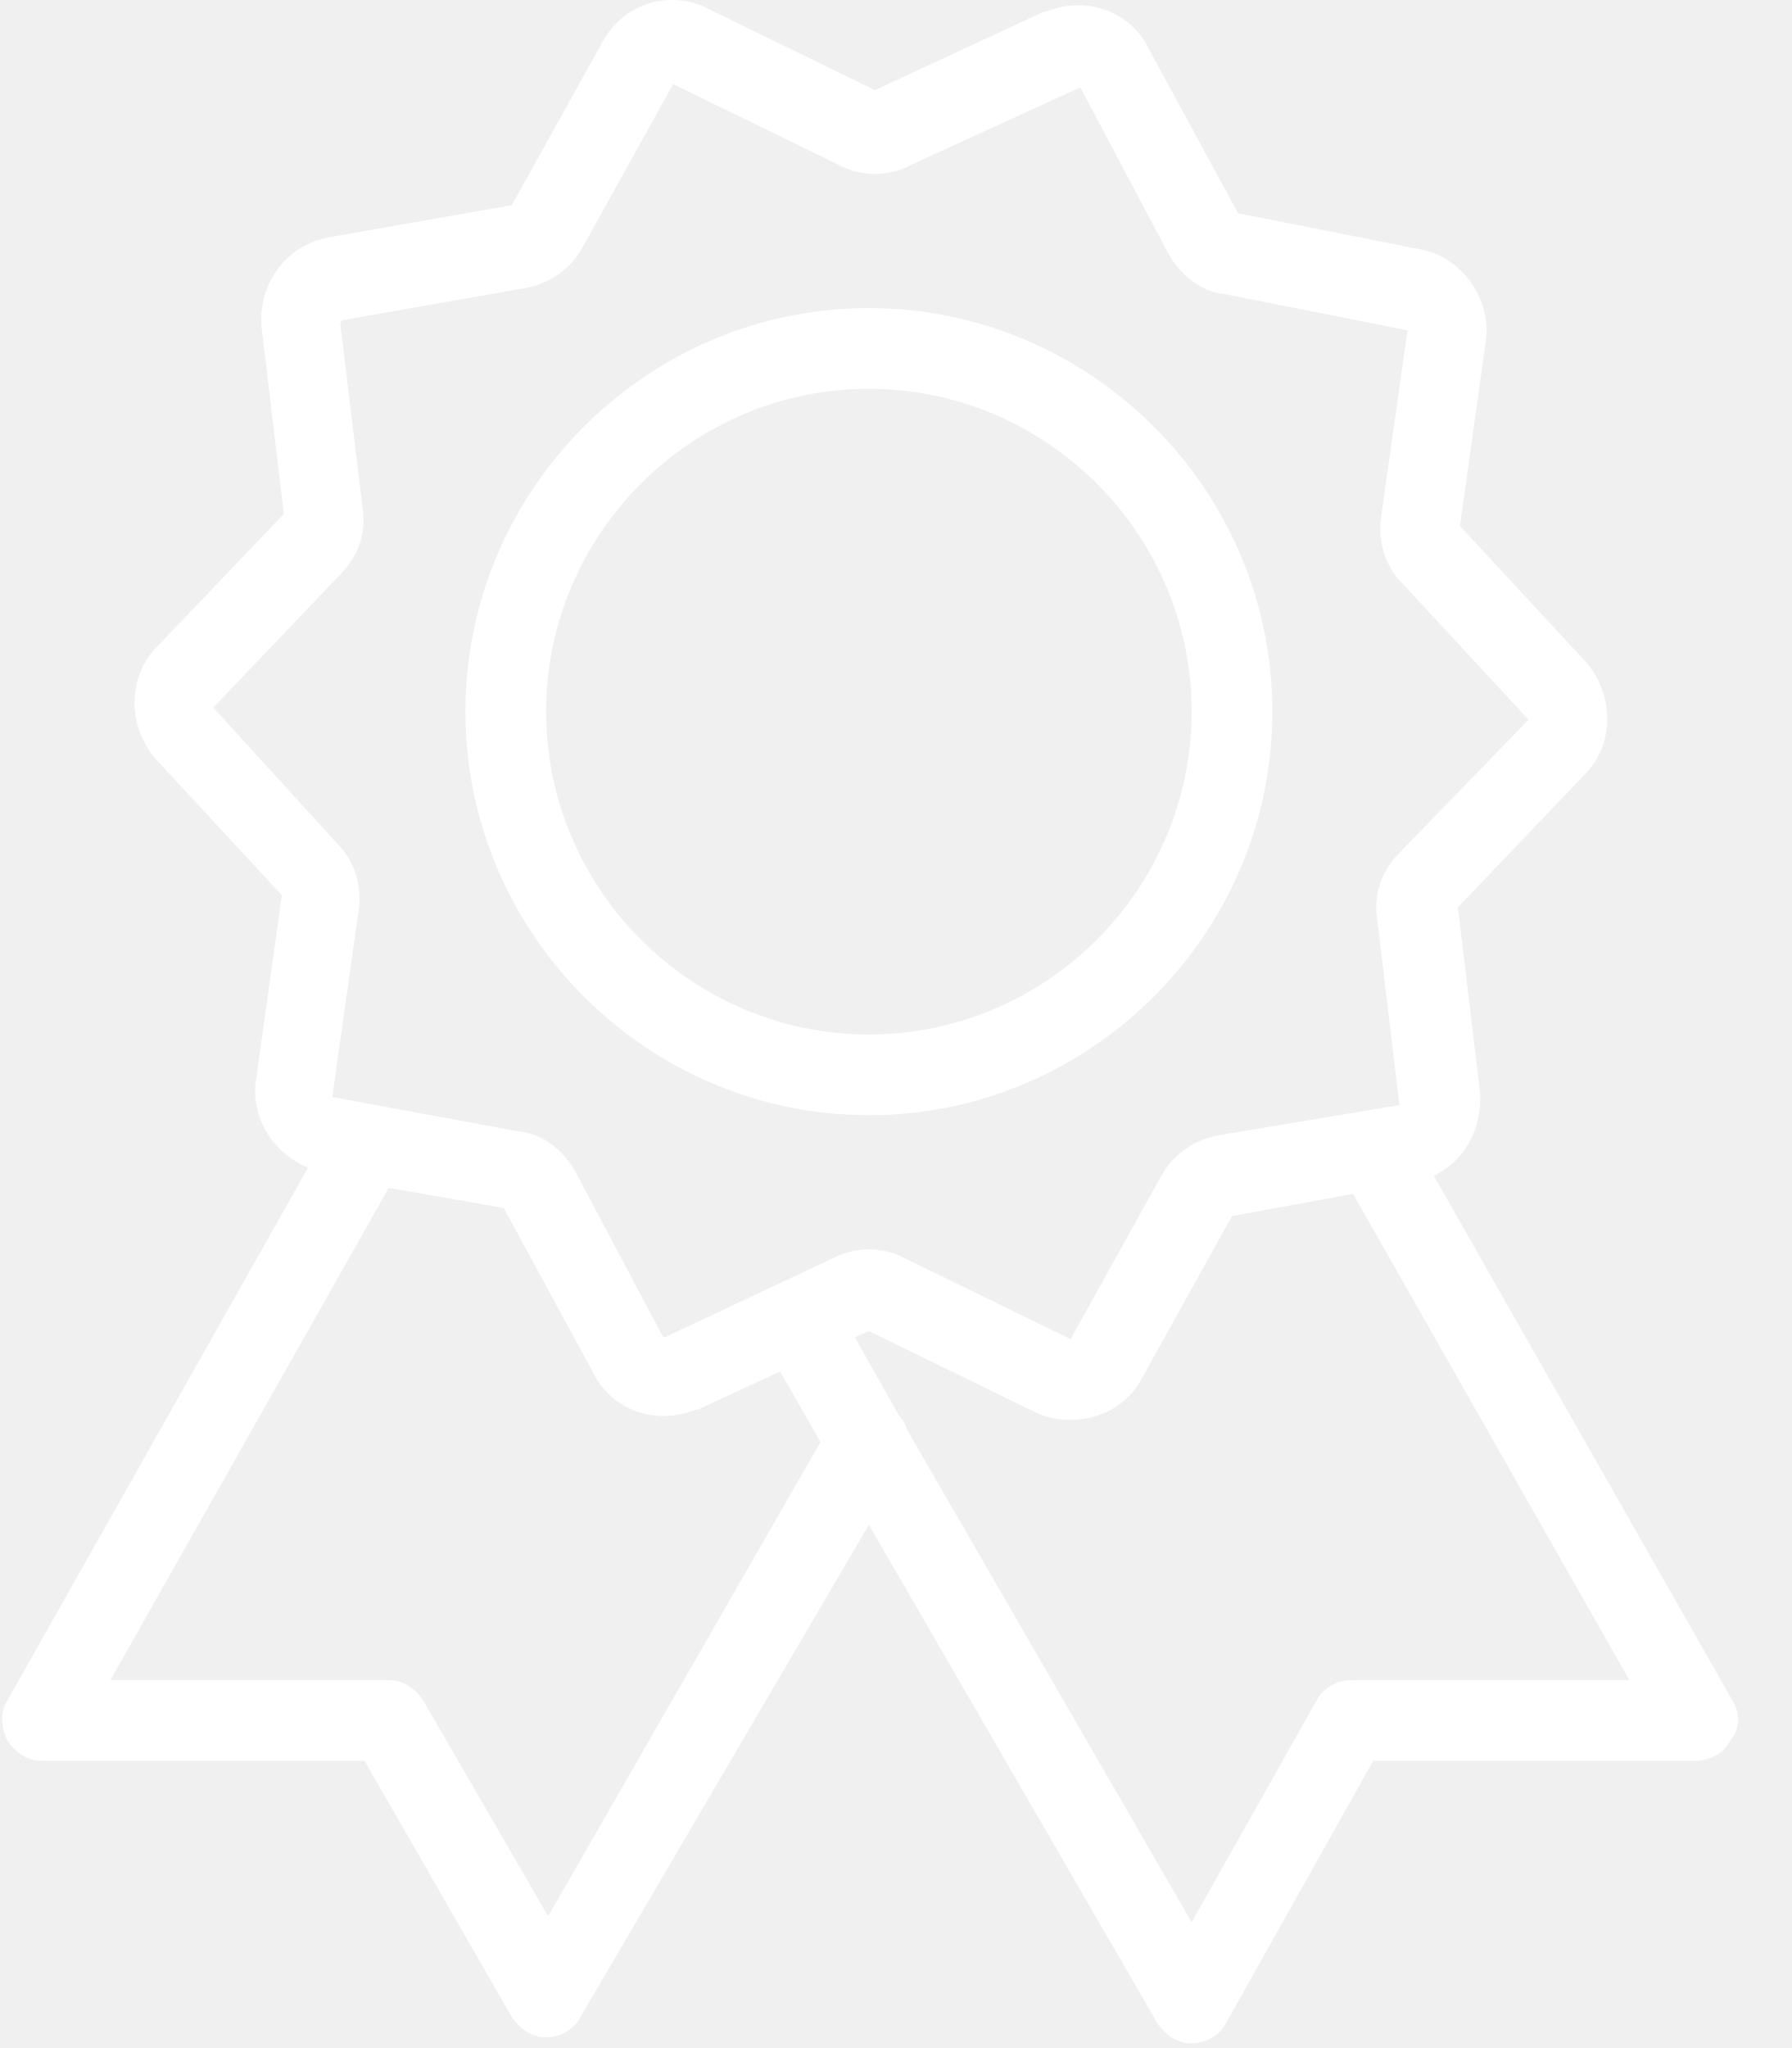
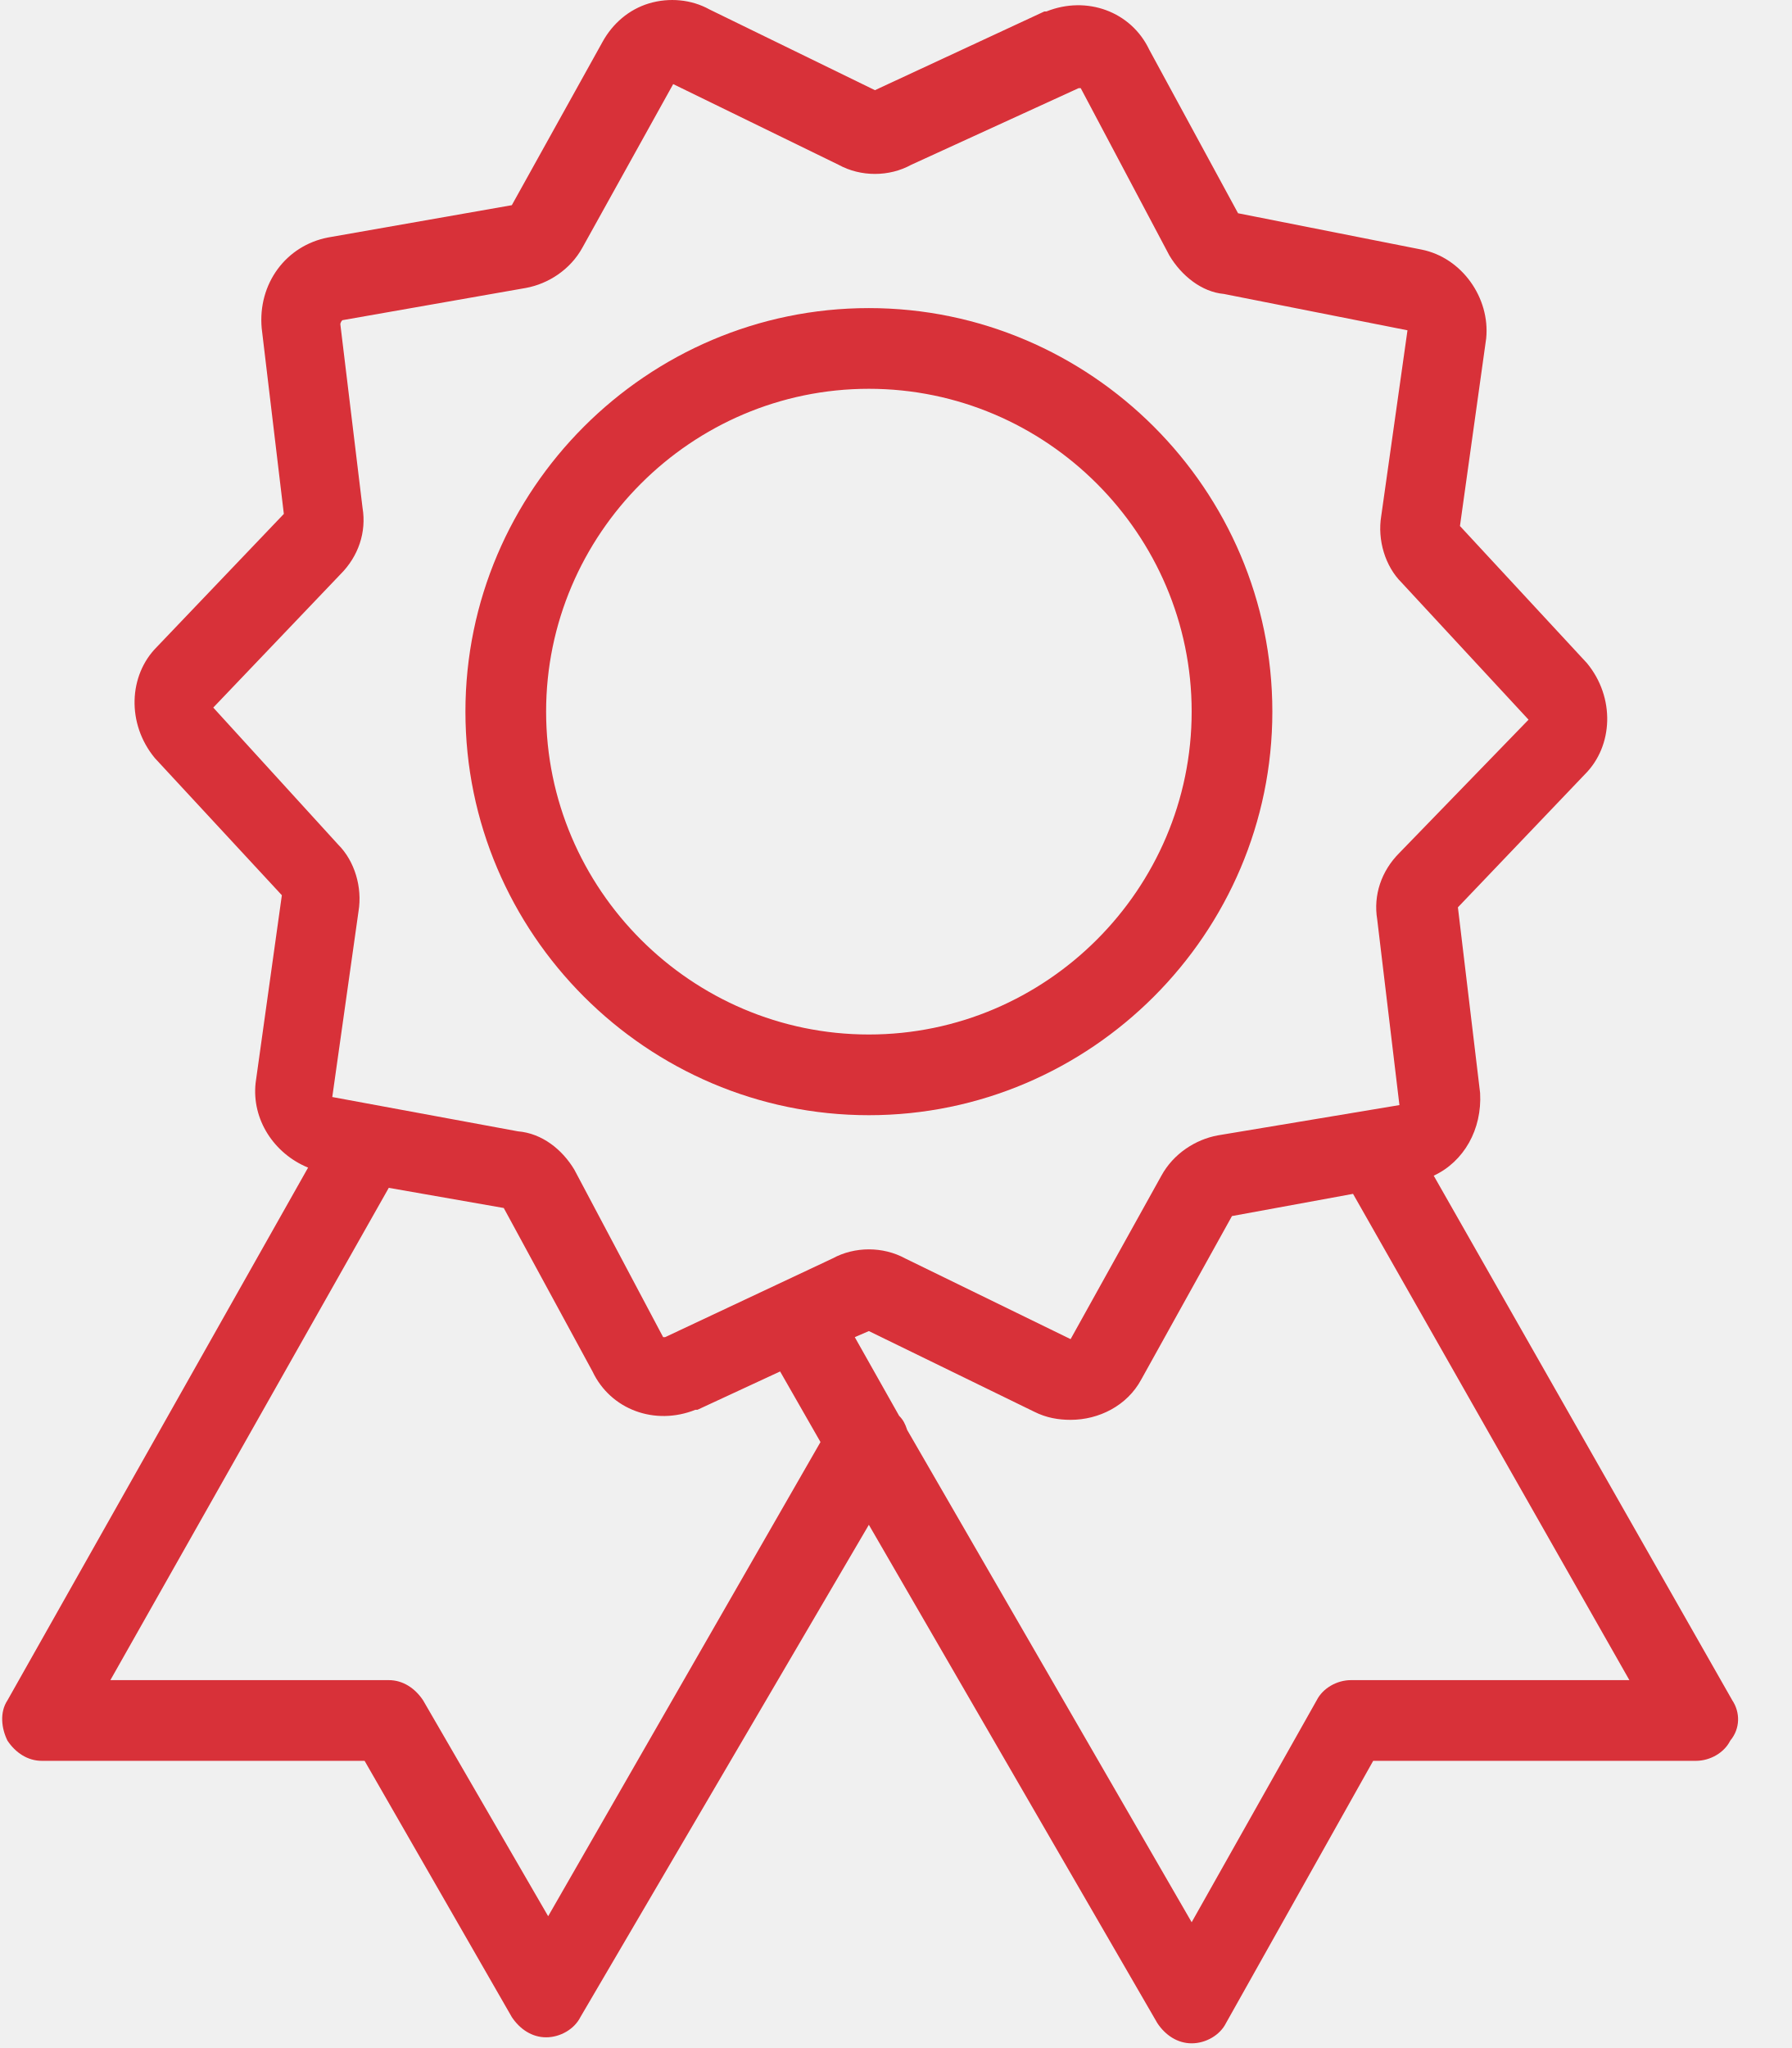
<svg xmlns="http://www.w3.org/2000/svg" width="28px" height="32px" viewBox="0 0 28 32" version="1.1">
  <g id="Page-3" stroke="none" stroke-width="1" fill="none" fill-rule="evenodd">
    <g id="Главная_страница" transform="translate(-171, -4976)">
      <g id="Group-18" transform="translate(1, 4662)">
        <g id="Group-47" transform="translate(150, 128)">
          <g id="Group-12" transform="translate(0, 168)">
            <g id="1_focus" transform="translate(18, 18)">
              <rect id="Rectangle" stroke="#979797" fill="#D8D8D8" opacity="0" x="0.5" y="0.5" width="31" height="31" />
-               <g id="medal" transform="translate(2, 0)" fill="#FFFFFF" fill-rule="nonzero">
+               <g id="medal" transform="translate(2, 0)" fill="#d83139" fill-rule="nonzero">
                <path d="M27.073,26.567 L22.407,18.37 C22.88,18.15 23.164,17.645 23.132,17.078 L22.785,14.177 L24.771,12.097 C25.213,11.655 25.244,10.899 24.803,10.363 L22.817,8.219 L23.227,5.287 C23.29,4.656 22.848,4.026 22.218,3.9 L19.349,3.332 L17.962,0.778 C17.678,0.179 16.984,-0.073 16.354,0.179 L16.322,0.179 L13.674,1.409 L11.089,0.148 C10.805,-0.01 10.458,-0.041 10.143,0.053 C9.828,0.148 9.575,0.368 9.418,0.652 L7.999,3.206 L5.13,3.71 C4.468,3.836 4.027,4.435 4.09,5.129 L4.436,8.03 L2.45,10.11 C2.009,10.552 1.977,11.308 2.419,11.844 L4.405,13.988 L3.995,16.92 C3.932,17.488 4.279,18.024 4.815,18.244 L0.117,26.567 C-0.009,26.757 0.023,27.009 0.117,27.198 C0.243,27.387 0.433,27.513 0.653,27.513 L5.698,27.513 L7.999,31.517 C8.125,31.706 8.314,31.833 8.535,31.833 C8.756,31.833 8.976,31.706 9.071,31.517 L13.579,23.825 L18.088,31.612 C18.214,31.801 18.403,31.927 18.624,31.927 C18.844,31.927 19.065,31.801 19.16,31.612 L21.461,27.513 L26.505,27.513 C26.726,27.513 26.947,27.387 27.041,27.198 C27.199,27.009 27.199,26.757 27.073,26.567 Z M8.567,29.941 L6.612,26.567 C6.486,26.378 6.297,26.252 6.076,26.252 L1.725,26.252 L6.076,18.56 L7.873,18.875 L9.26,21.429 C9.544,22.028 10.237,22.28 10.868,22.028 L10.9,22.028 L12.192,21.429 L12.823,22.532 L8.567,29.941 Z M10.395,20.893 C10.364,20.893 10.364,20.893 10.364,20.893 L8.976,18.276 C8.787,17.961 8.472,17.708 8.094,17.677 L5.193,17.141 L5.603,14.24 C5.666,13.862 5.54,13.452 5.288,13.2 L3.333,11.056 L5.319,8.975 C5.603,8.692 5.729,8.313 5.666,7.935 L5.319,5.066 C5.319,5.066 5.319,5.034 5.351,5.003 L8.22,4.499 C8.567,4.435 8.913,4.215 9.103,3.868 L10.521,1.314 L13.106,2.575 C13.453,2.765 13.895,2.765 14.241,2.575 L16.858,1.377 C16.89,1.377 16.89,1.377 16.89,1.377 L18.277,3.994 C18.466,4.309 18.781,4.562 19.128,4.593 L21.997,5.161 L21.587,8.061 C21.524,8.439 21.65,8.849 21.903,9.101 L23.889,11.245 L21.871,13.326 C21.587,13.61 21.461,13.988 21.524,14.367 L21.871,17.267 L19.034,17.74 C18.687,17.803 18.34,18.024 18.151,18.37 L16.732,20.924 L14.147,19.663 C13.8,19.474 13.359,19.474 13.012,19.663 L10.395,20.893 Z M21.114,26.252 C20.894,26.252 20.673,26.378 20.578,26.567 L18.624,30.035 L14.178,22.343 C14.147,22.248 14.115,22.185 14.052,22.122 L13.359,20.893 L13.579,20.798 L16.165,22.059 C16.354,22.154 16.543,22.185 16.732,22.185 C17.173,22.185 17.615,21.965 17.836,21.555 L19.254,19.001 L21.146,18.654 L25.465,26.252 L21.114,26.252 L21.114,26.252 Z" id="Shape" />
                <path d="M19.885,11.119 C19.885,7.651 17.047,4.814 13.579,4.814 C10.111,4.814 7.274,7.651 7.274,11.119 C7.274,14.587 10.111,17.425 13.579,17.425 C17.047,17.425 19.885,14.587 19.885,11.119 Z M13.579,16.164 C10.805,16.164 8.535,13.894 8.535,11.119 C8.535,8.345 10.805,6.075 13.579,6.075 C16.354,6.075 18.624,8.345 18.624,11.119 C18.624,13.894 16.354,16.164 13.579,16.164 Z" id="Shape" />
              </g>
            </g>
          </g>
        </g>
      </g>
    </g>
  </g>
</svg>
